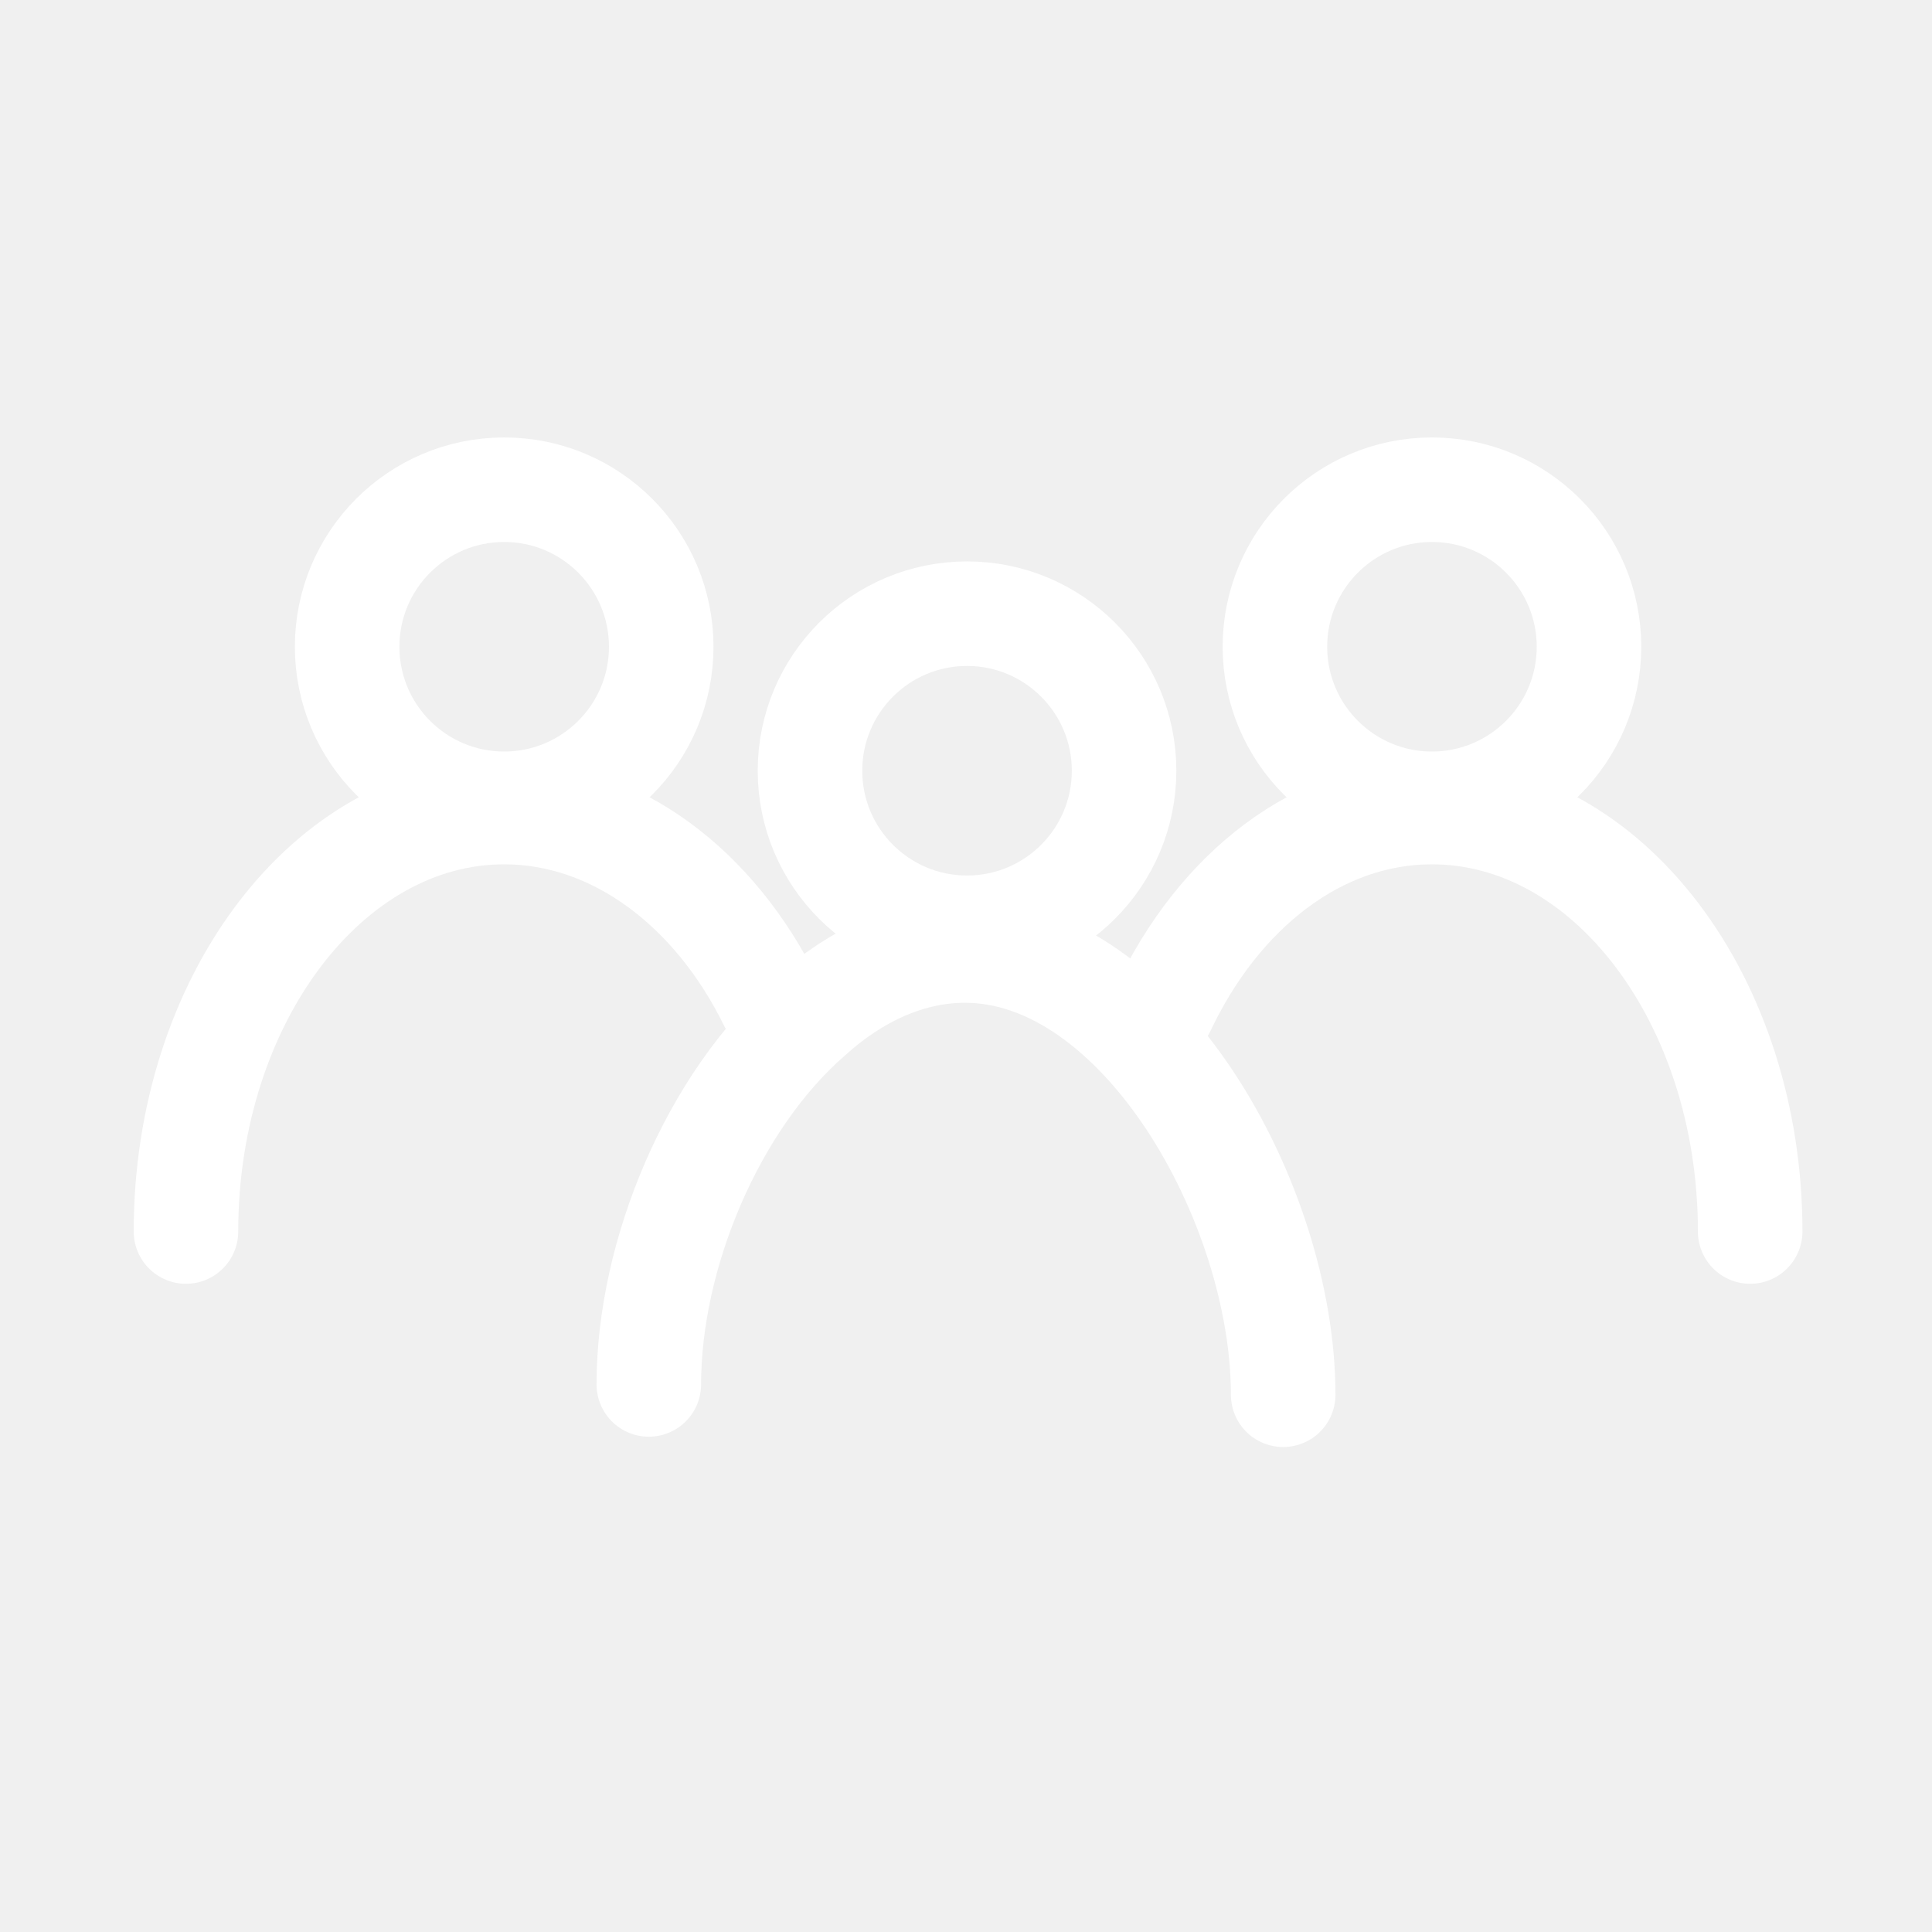
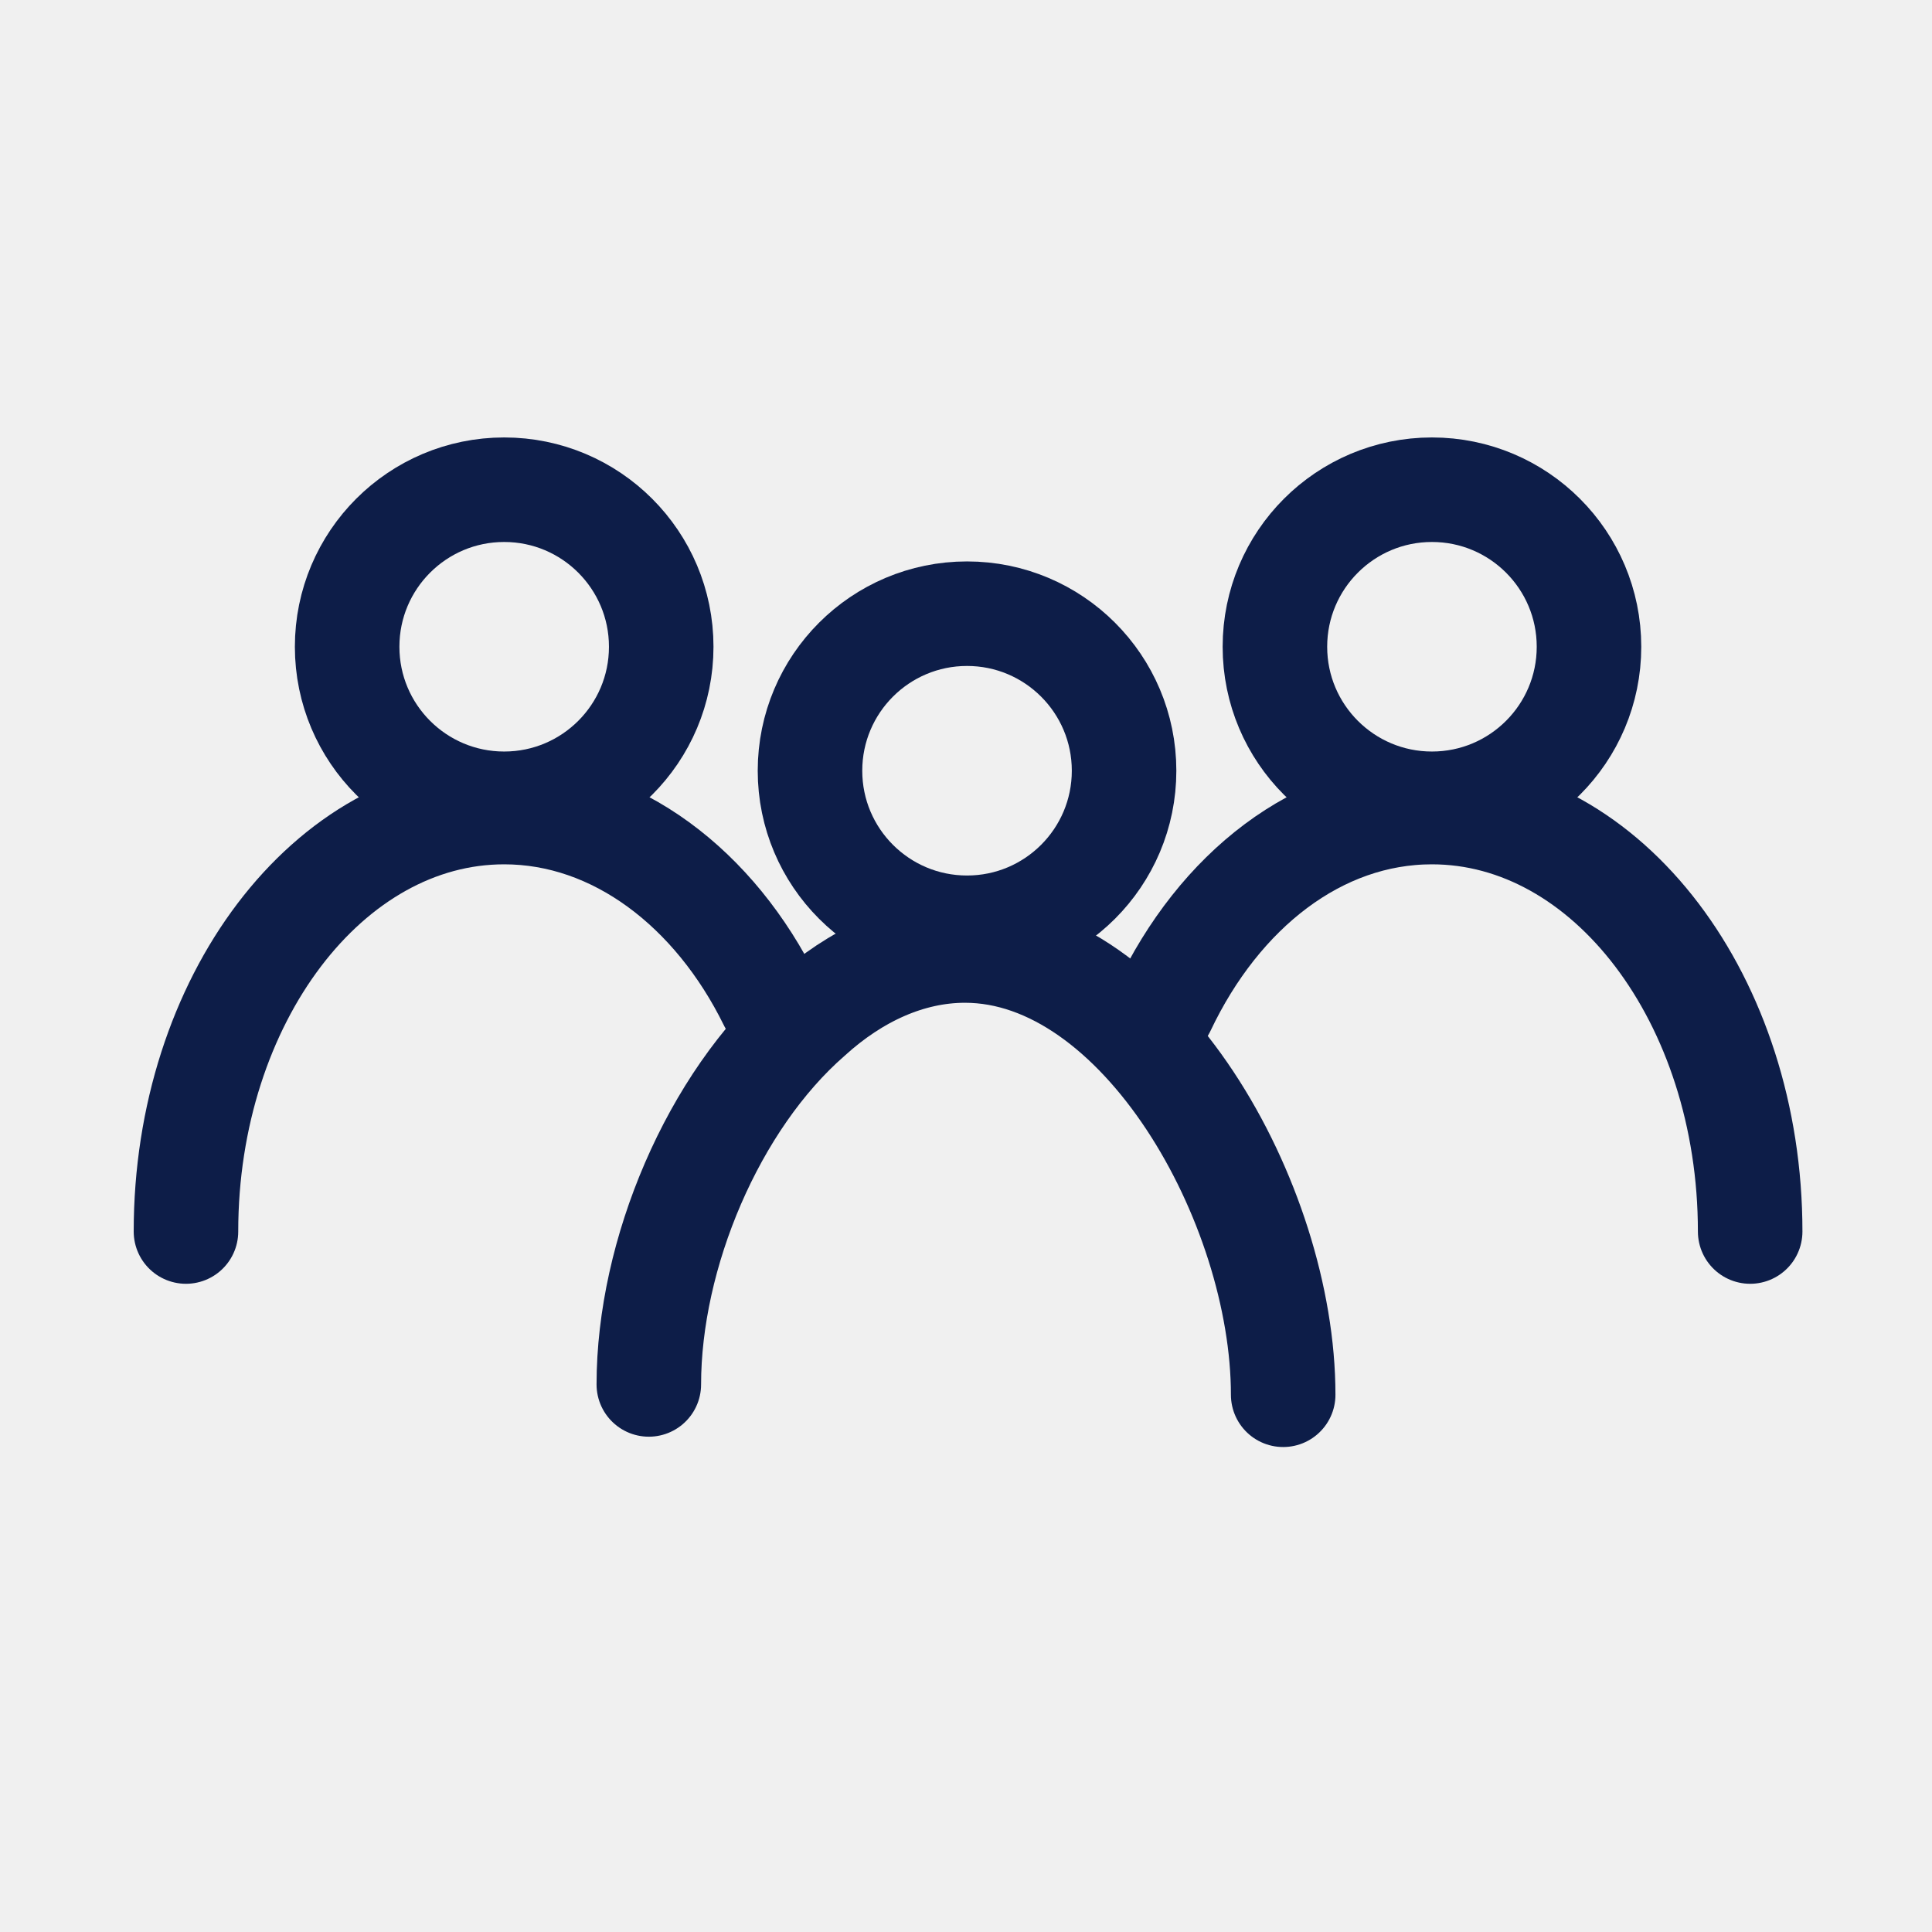
<svg xmlns="http://www.w3.org/2000/svg" class="{{ include.class }}" width="93.5" height="93.5" viewBox="0 0 93.5 93.5">
-   <g fill="none" stroke="#FFF" stroke-width="5.059" stroke-linecap="round" stroke-miterlimit="10">
+   <g fill="none" stroke="#0D1D48" stroke-width="5.059" stroke-linecap="round" stroke-miterlimit="10">
    <path d="M9 59.6c0-11.2 6.9-20.3 15.4-20.3 5.4 0 10.2 3.7 12.9 9.2" />
    <circle cx="24.4" cy="31.3" r="7.6" />
    <path d="M56.3 48.8c2.7-5.7 7.5-9.5 13-9.5 8.5 0 15.4 9.1 15.4 20.3" />
    <circle cx="69.3" cy="31.3" r="7.6" />
    <path d="M31.4 67c0-6.3 3.1-13.7 7.8-17.8 2.2-2 4.8-3.2 7.5-3.2 8.5 0 15.4 12.2 15.4 21.5" />
    <circle cx="46.8" cy="37.3" r="7.6" />
  </g>
</svg>
